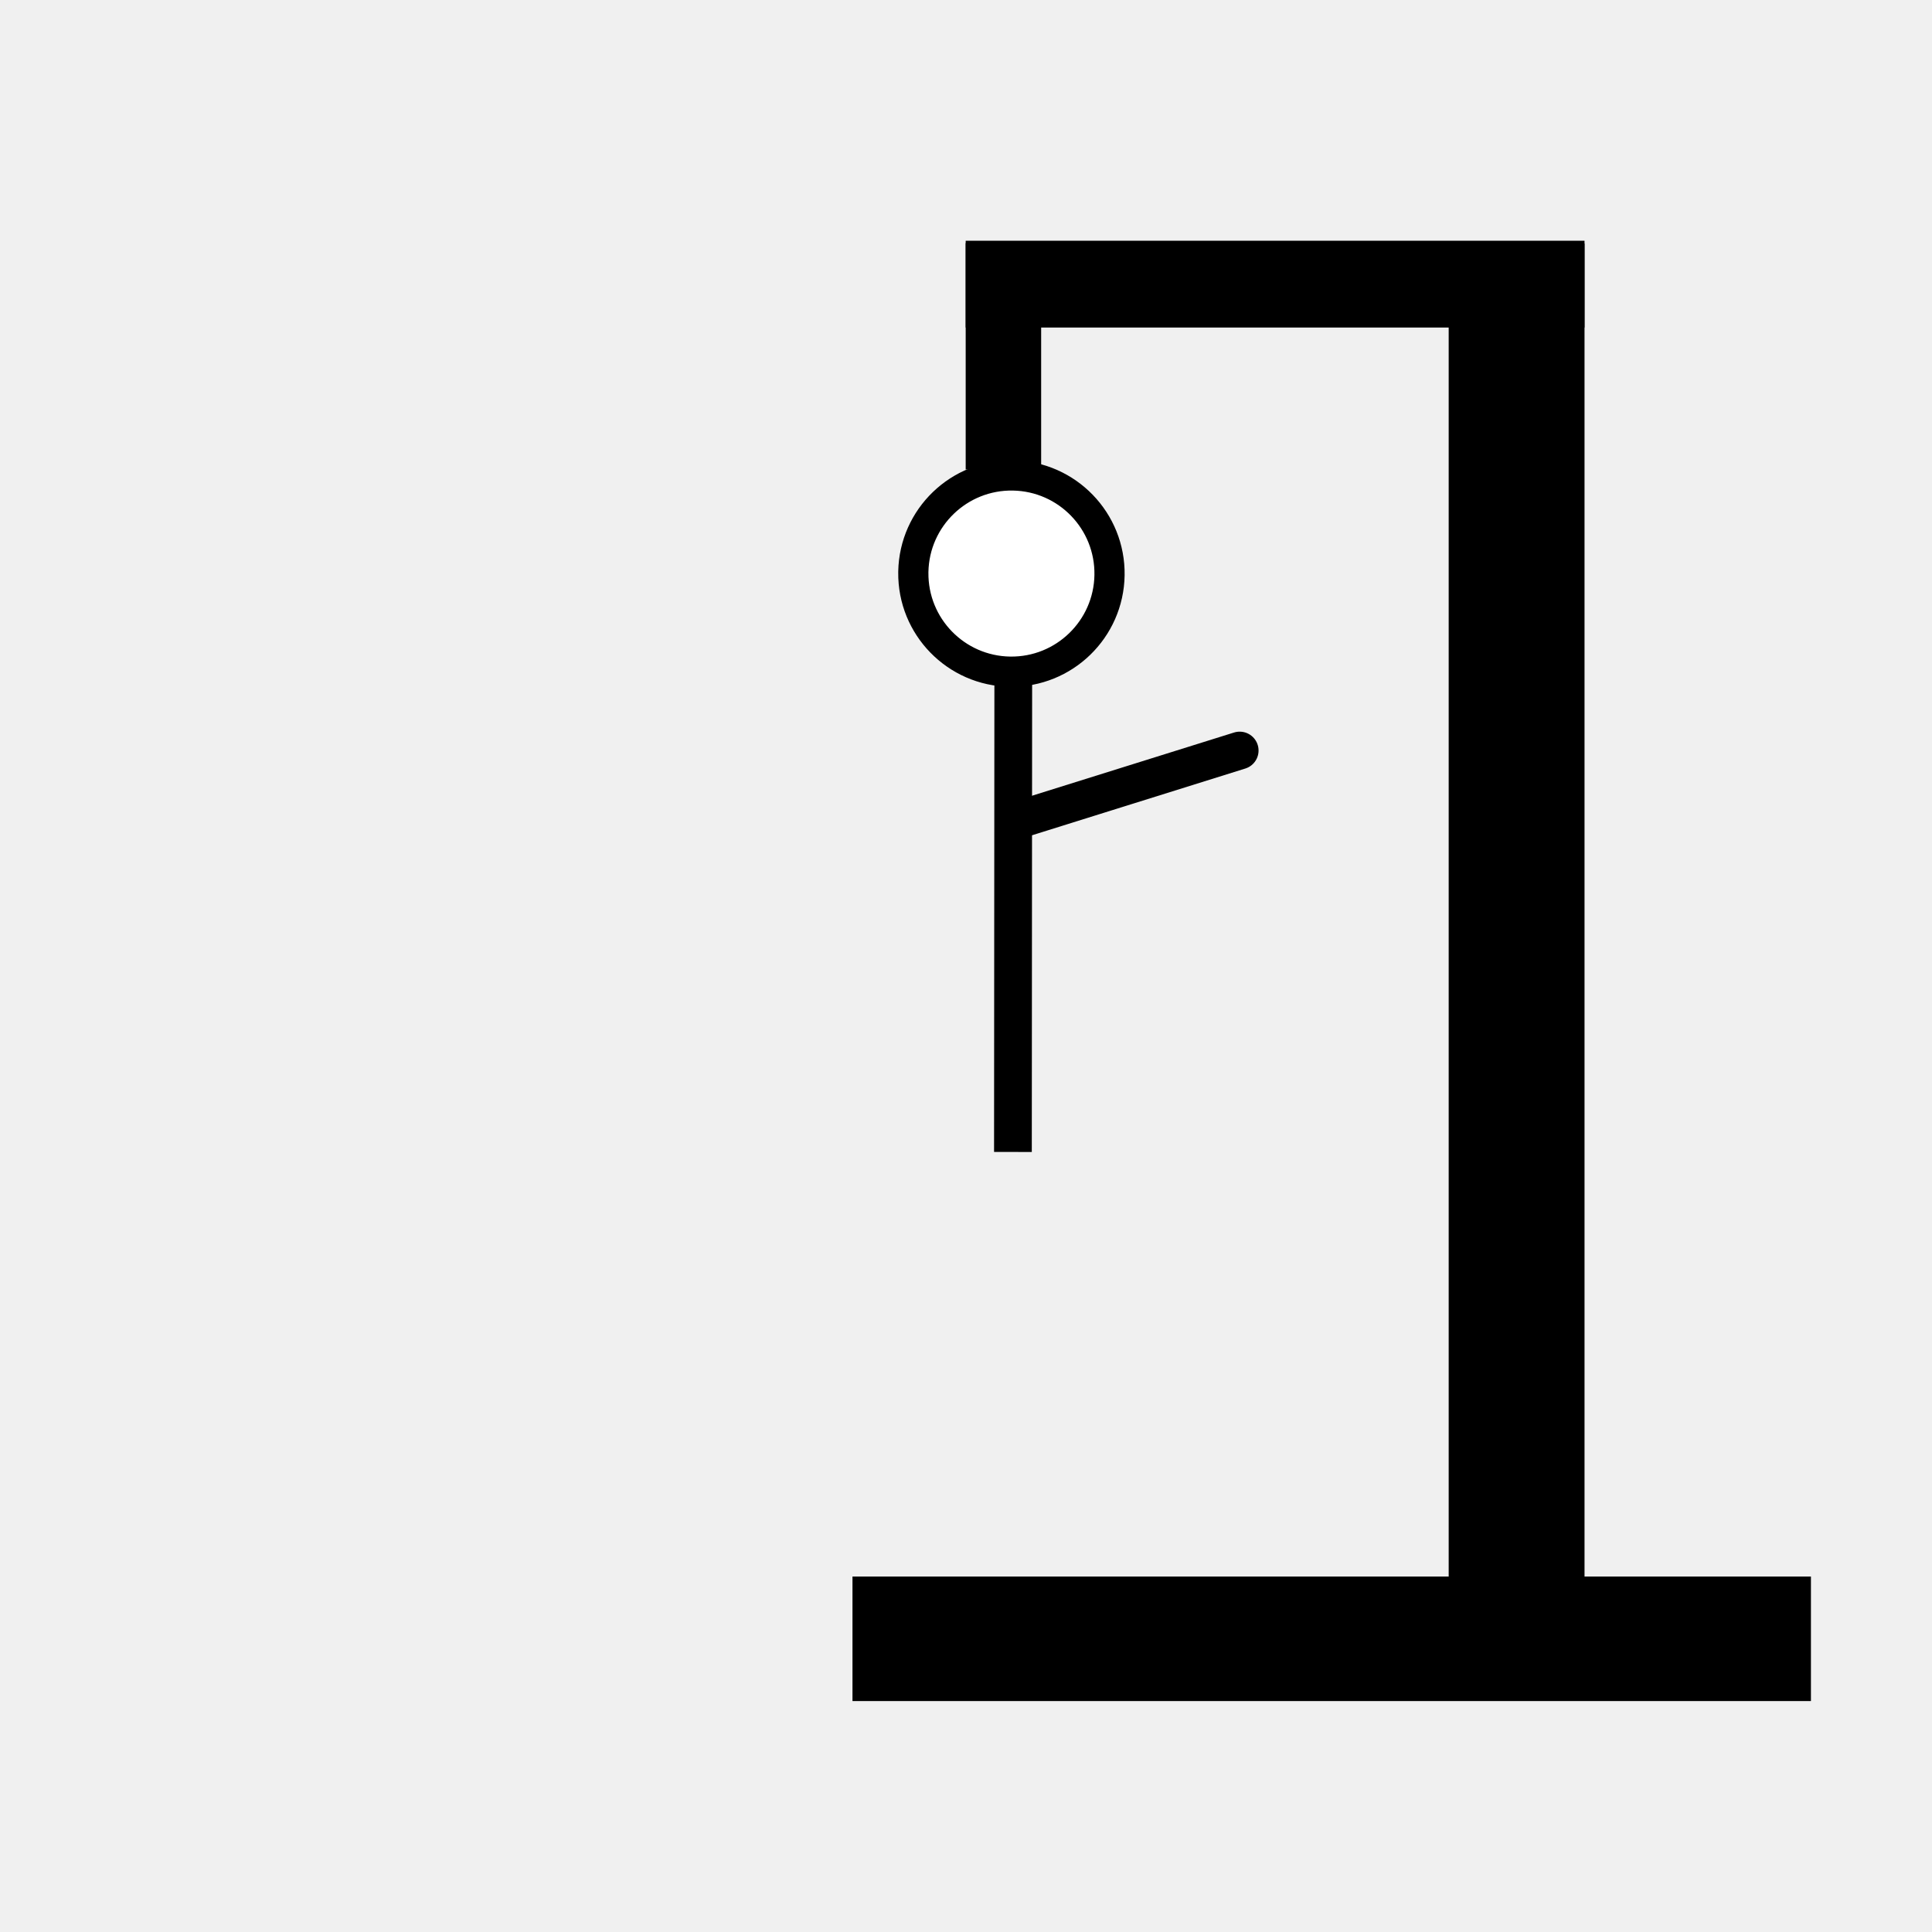
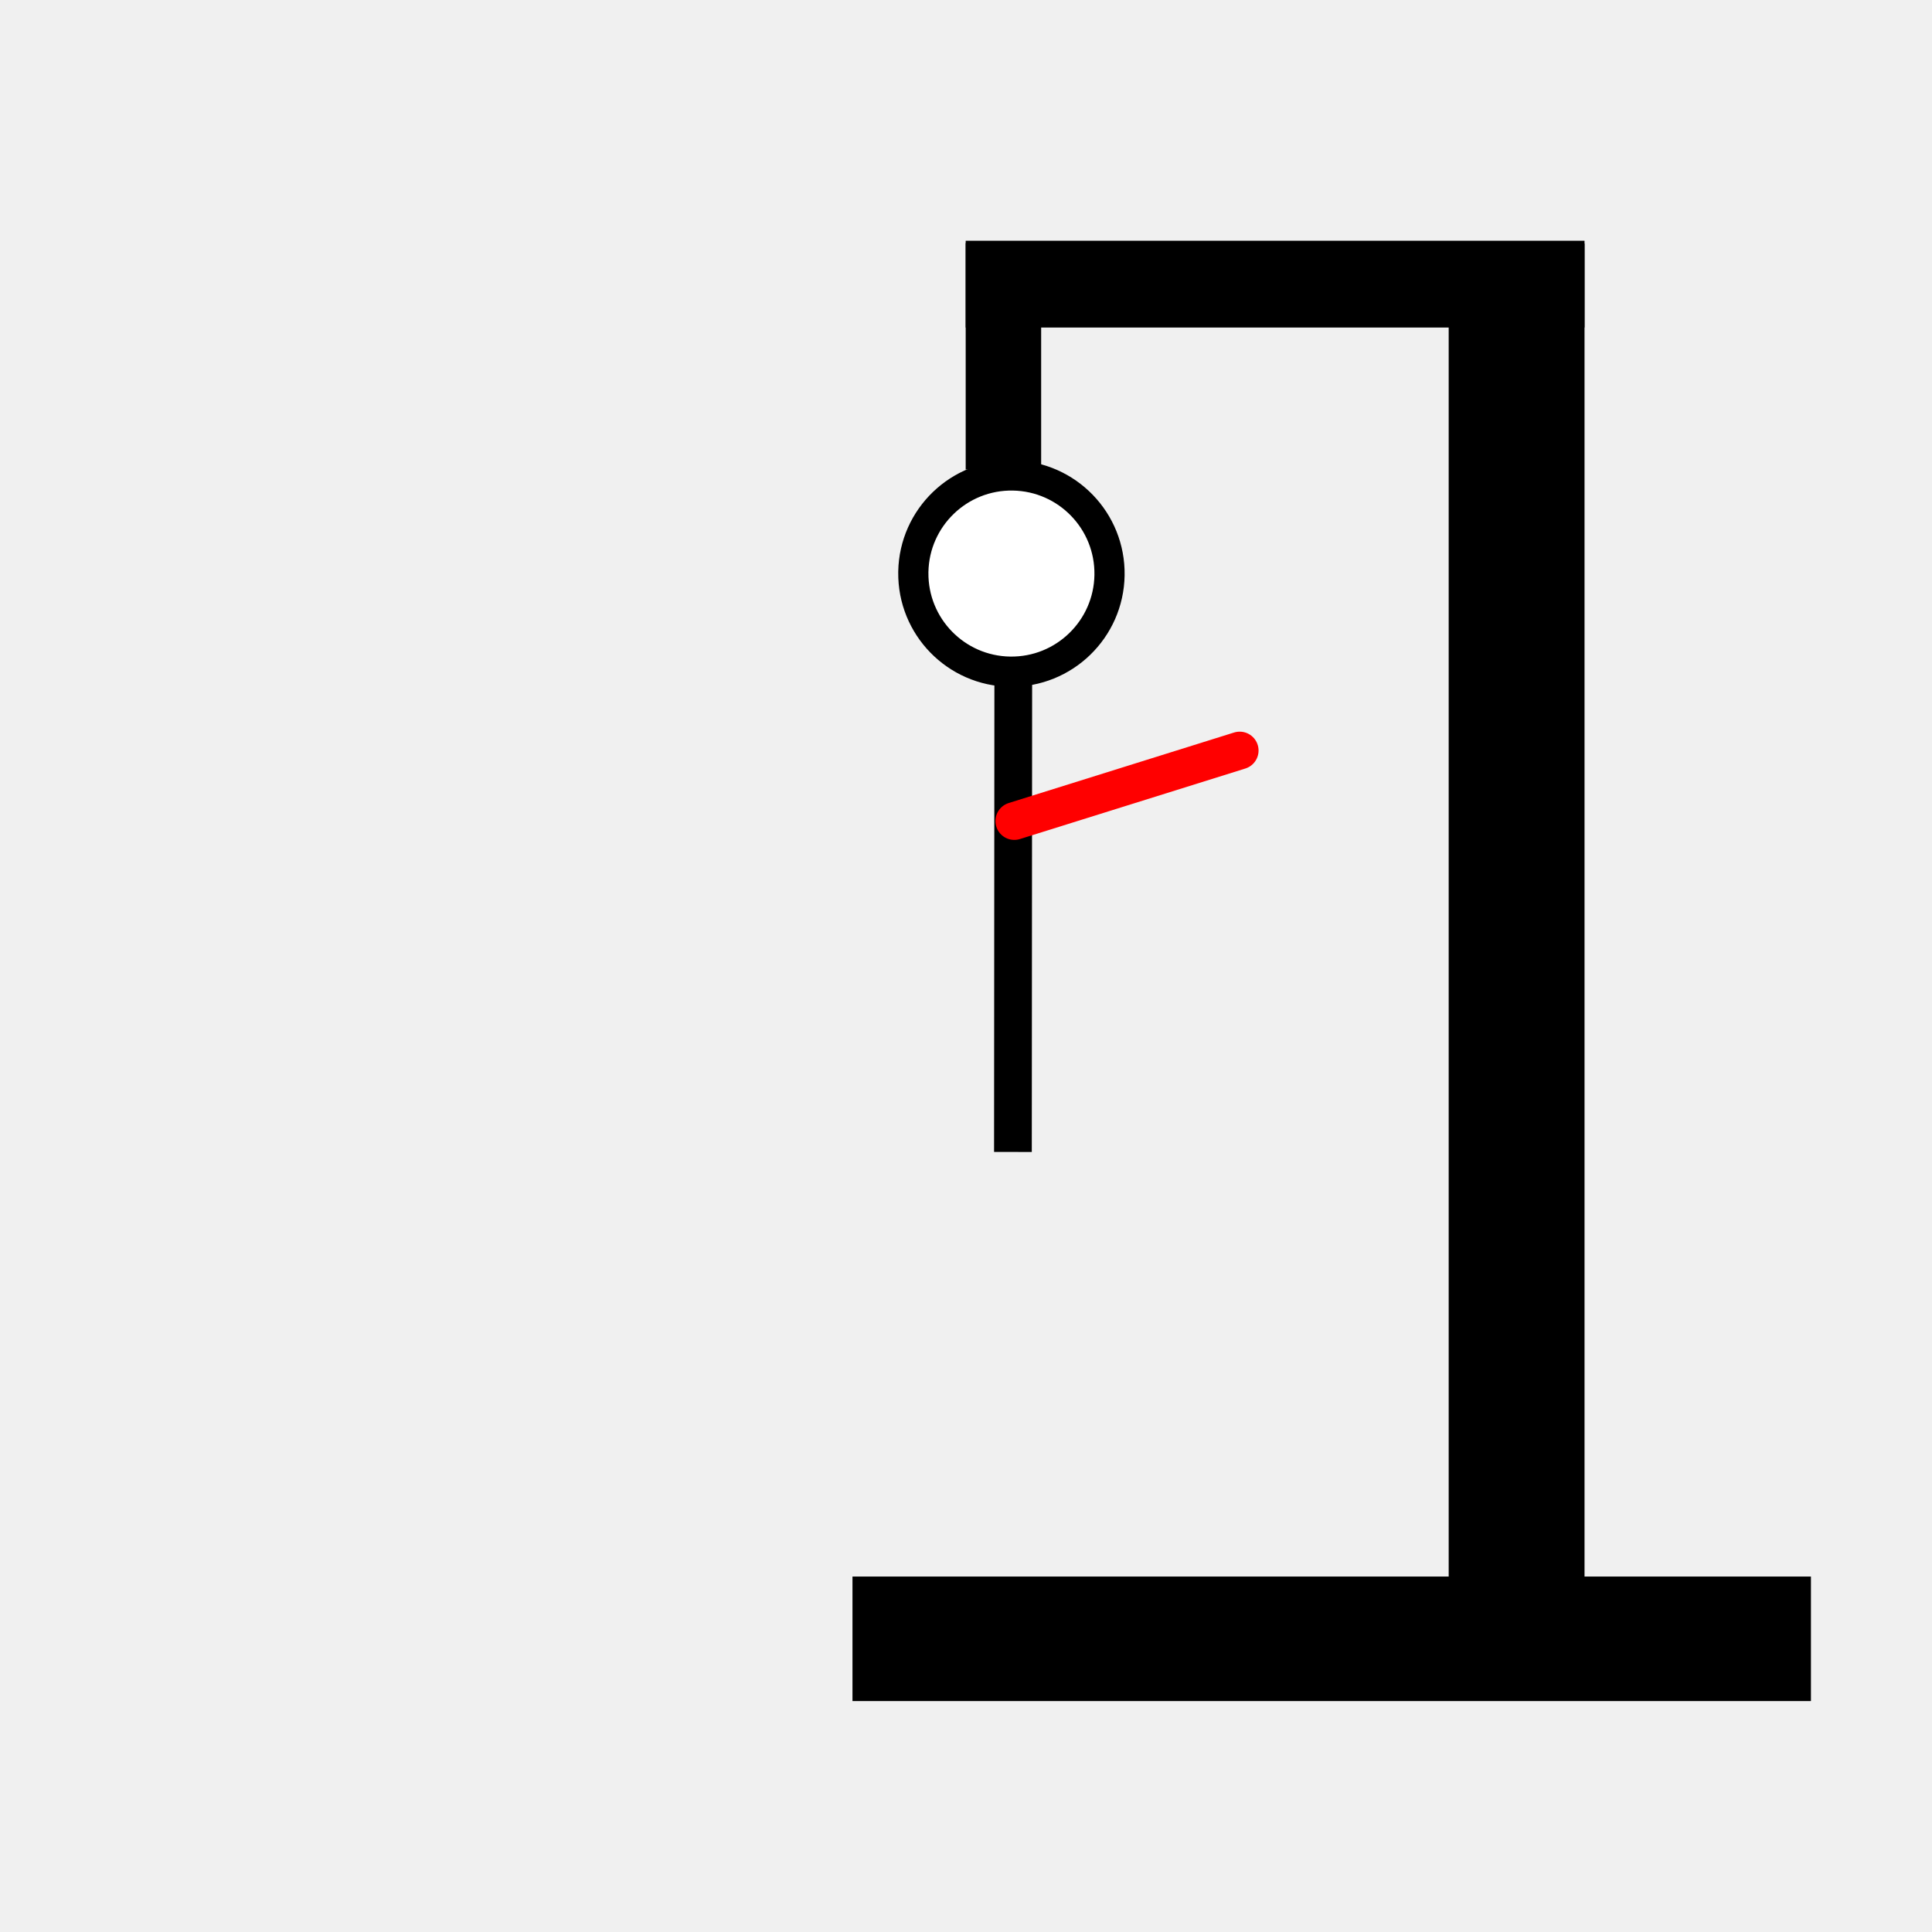
<svg xmlns="http://www.w3.org/2000/svg" width="256" height="256" viewBox="0 0 256 256" id="svg2" version="1.1">
  <defs id="defs4" />
  <g id="layer1" transform="translate(0,-796.3622)">
    <g id="g4245" transform="translate(5.138306,2.042585)">
      <g transform="translate(258.5,0)" id="g4230">
        <path style="opacity:1;fill:#ffffff;fill-opacity:1;fill-rule:nonzero;stroke:#000000;stroke-width:4;stroke-linecap:round;stroke-linejoin:bevel;stroke-miterlimit:4;stroke-dasharray:none;stroke-opacity:1" id="path4220" d="m -142.617,870.062 a 13,13 0 0 1 13.23,-12.74 13,13 0 0 1 12.766,13.205 13,13 0 0 1 -13.18,12.792 13,13 0 0 1 -12.817,-13.155" />
        <path style="fill:none;fill-rule:evenodd;stroke:#000000;stroke-width:5;stroke-linecap:butt;stroke-linejoin:miter;stroke-miterlimit:4;stroke-dasharray:none;stroke-opacity:1" d="m -129.375,884.505 -0.045,62.455" id="path4222" />
-         <path style="fill:none;fill-rule:evenodd;stroke:#000000;stroke-width:5;stroke-linecap:round;stroke-linejoin:miter;stroke-miterlimit:4;stroke-dasharray:none;stroke-opacity:1" d="m -129.236,903.112 29.863,-9.344" id="path4224" />
+         <path style="fill:none;fill-rule:evenodd;stroke:#ff0000;stroke-width:5;stroke-linecap:round;stroke-linejoin:miter;stroke-miterlimit:4;stroke-dasharray:none;stroke-opacity:1" d="m -129.236,903.112 29.863,-9.344" id="path4224" />
      </g>
      <rect ry="0" rx="0" y="826.532" x="122.82" height="30" width="10" id="rect4237" style="opacity:1;fill:#000000;fill-opacity:1;fill-rule:nonzero;stroke:none;stroke-width:5;stroke-linecap:round;stroke-linejoin:bevel;stroke-miterlimit:4;stroke-dasharray:none;stroke-opacity:1" />
      <rect style="opacity:1;fill:#000000;fill-opacity:1;fill-rule:nonzero;stroke:none;stroke-width:5;stroke-linecap:round;stroke-linejoin:bevel;stroke-miterlimit:4;stroke-dasharray:none;stroke-opacity:1" id="rect4239" width="18" height="180" x="186.82" y="826.595" rx="0" ry="0" />
      <rect transform="matrix(0,1,-1,0,0,0)" ry="0" rx="0" y="-234.82" x="1003.22" height="127" width="16.5" id="rect4241" style="opacity:1;fill:#000000;fill-opacity:1;fill-rule:nonzero;stroke:none;stroke-width:5;stroke-linecap:round;stroke-linejoin:bevel;stroke-miterlimit:4;stroke-dasharray:none;stroke-opacity:1" />
      <rect style="opacity:1;fill:#000000;fill-opacity:1;fill-rule:nonzero;stroke:none;stroke-width:5;stroke-linecap:round;stroke-linejoin:bevel;stroke-miterlimit:4;stroke-dasharray:none;stroke-opacity:1" id="rect4243" width="11.5" height="82" x="826.22" y="-204.82" rx="0" ry="0" transform="matrix(0,1,-1,0,0,0)" />
    </g>
  </g>
</svg>
